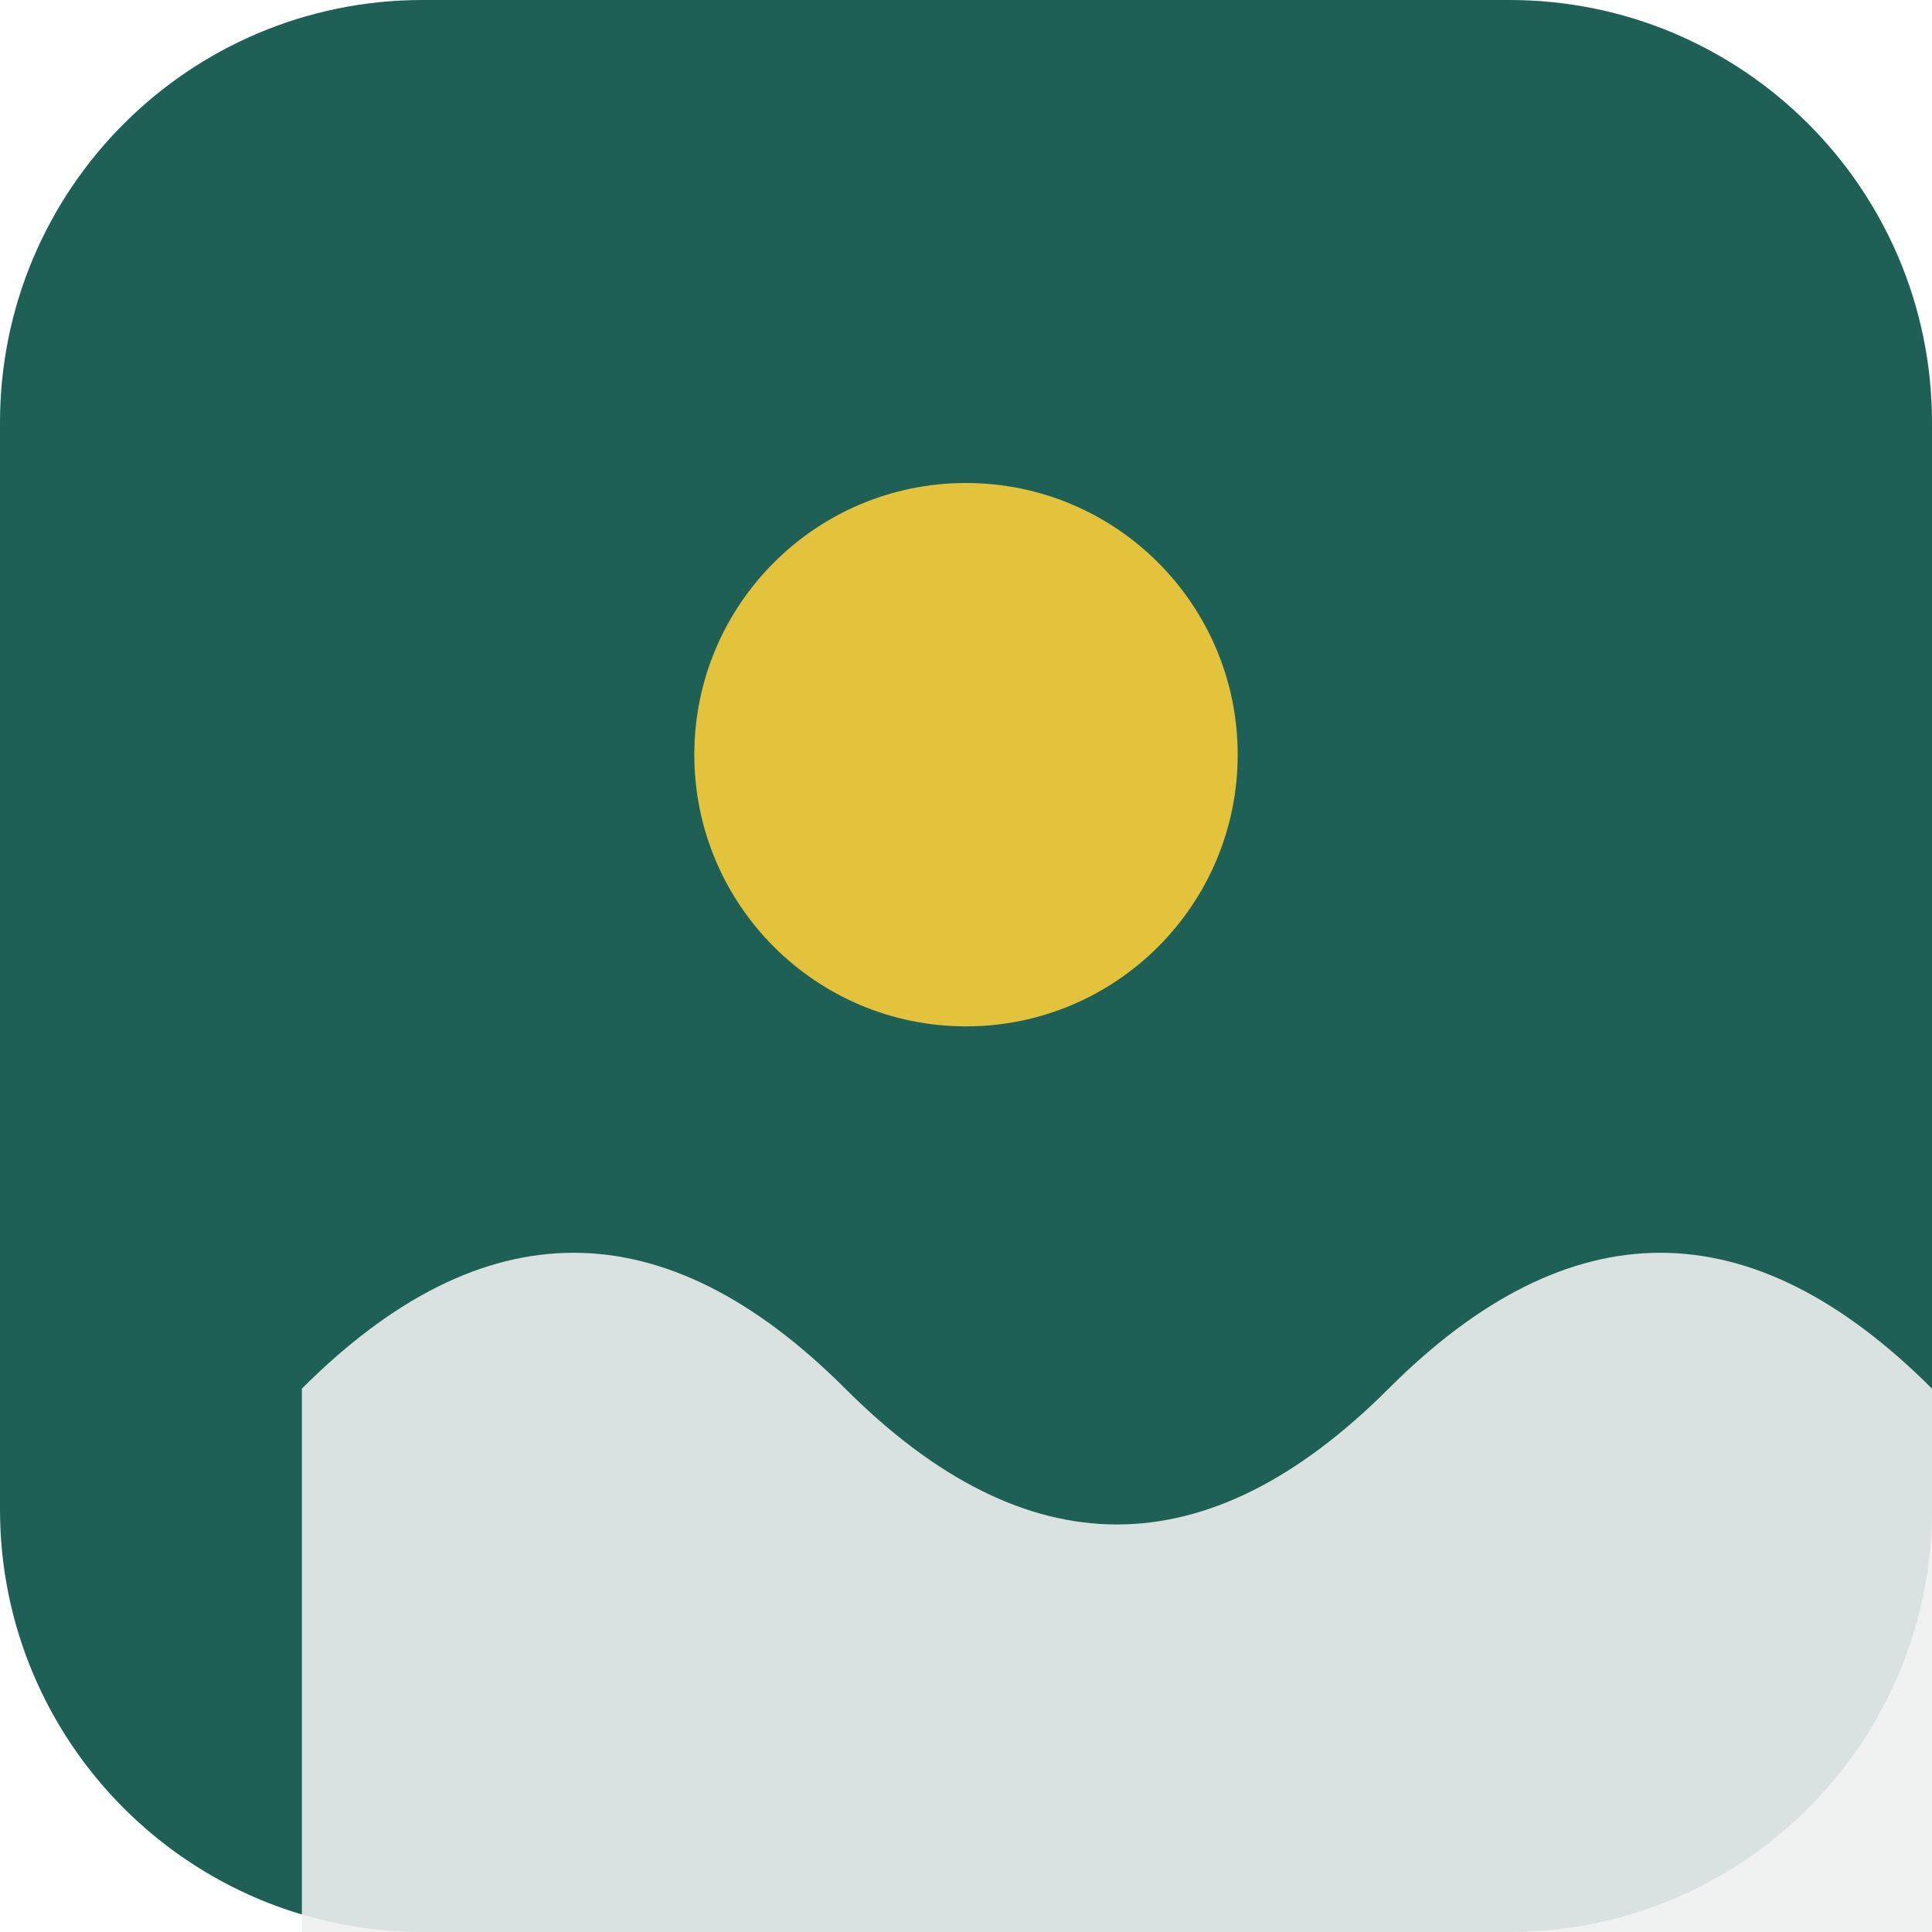
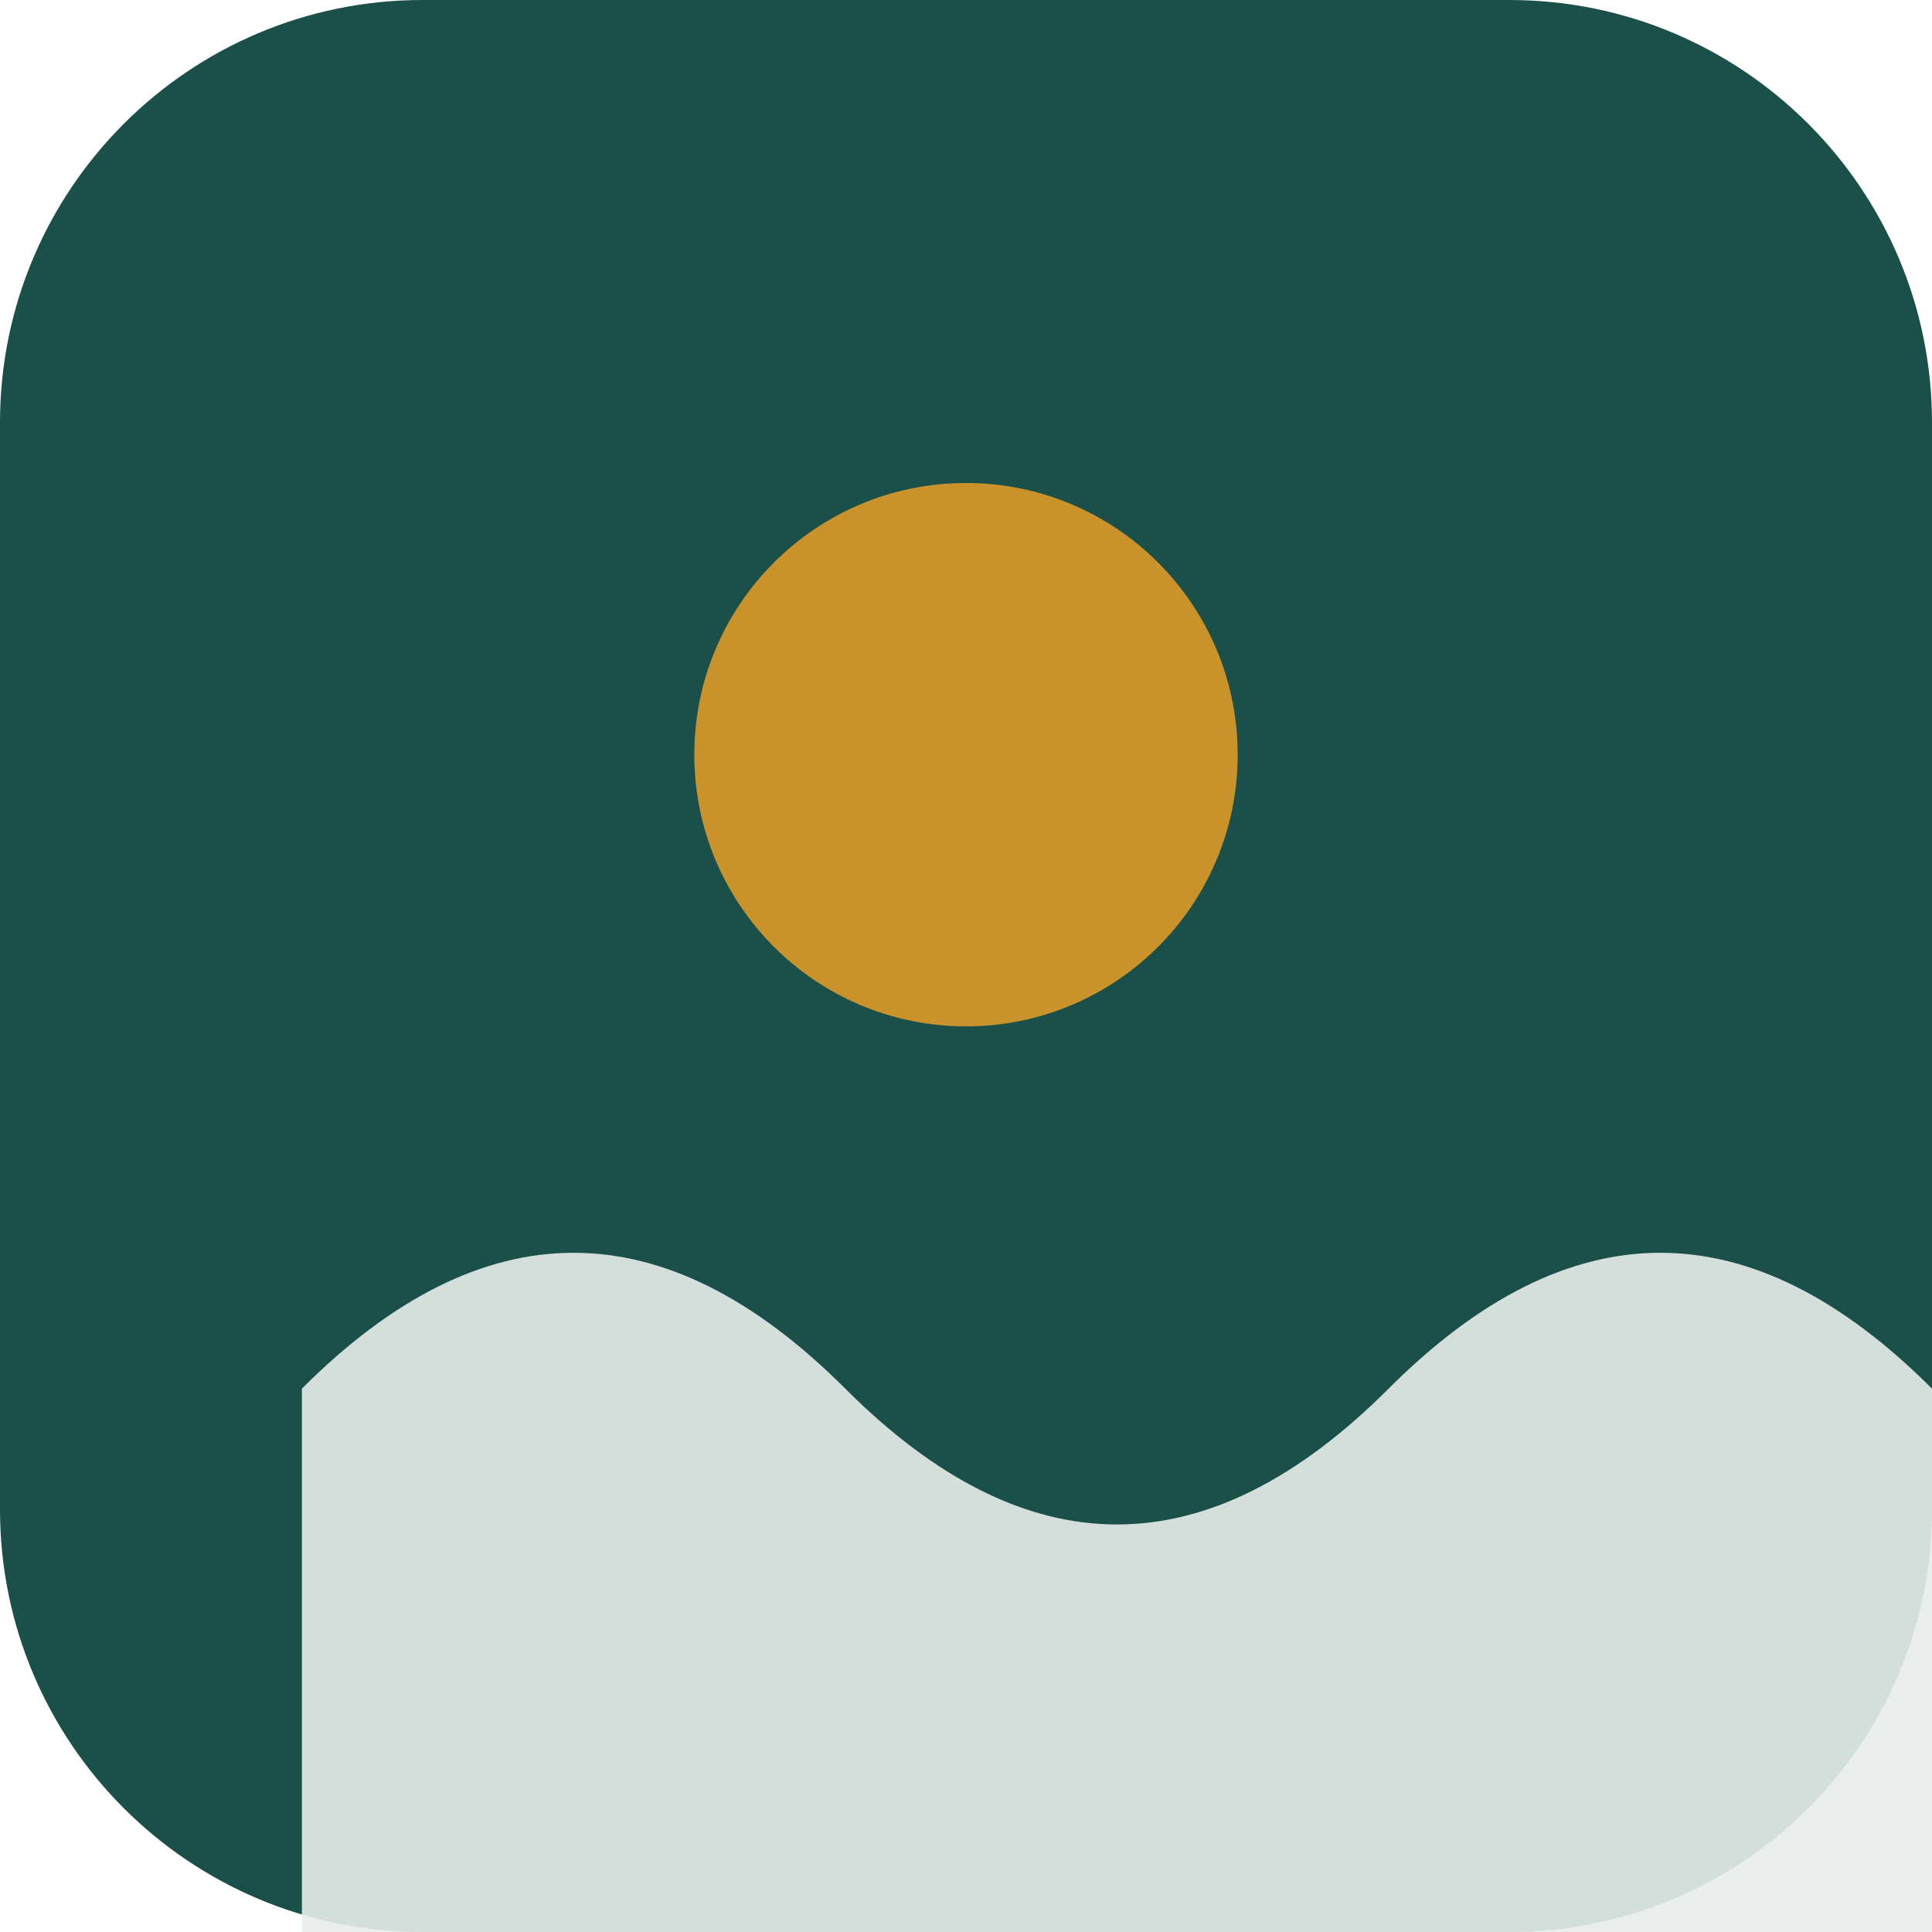
<svg xmlns="http://www.w3.org/2000/svg" viewBox="0 0 64 64">
-   <rect width="64" height="64" rx="14" fill="#1E5F56" />
-   <circle cx="32" cy="25" r="9" fill="#E3C23C" />
-   <path d="M10 46c6-6 12-6 18 0s12 6 18 0 12-6 18 0v18H10z" fill="#EDF1EF" opacity="0.9" />
+   <rect width="64" height="64" rx="14" fill="#1A5049" />
+   <circle cx="32" cy="25" r="9" fill="#C9922B" />
+   <path d="M10 46c6-6 12-6 18 0s12 6 18 0 12-6 18 0v18H10z" fill="#E8EDEB" opacity="0.9" />
</svg>
